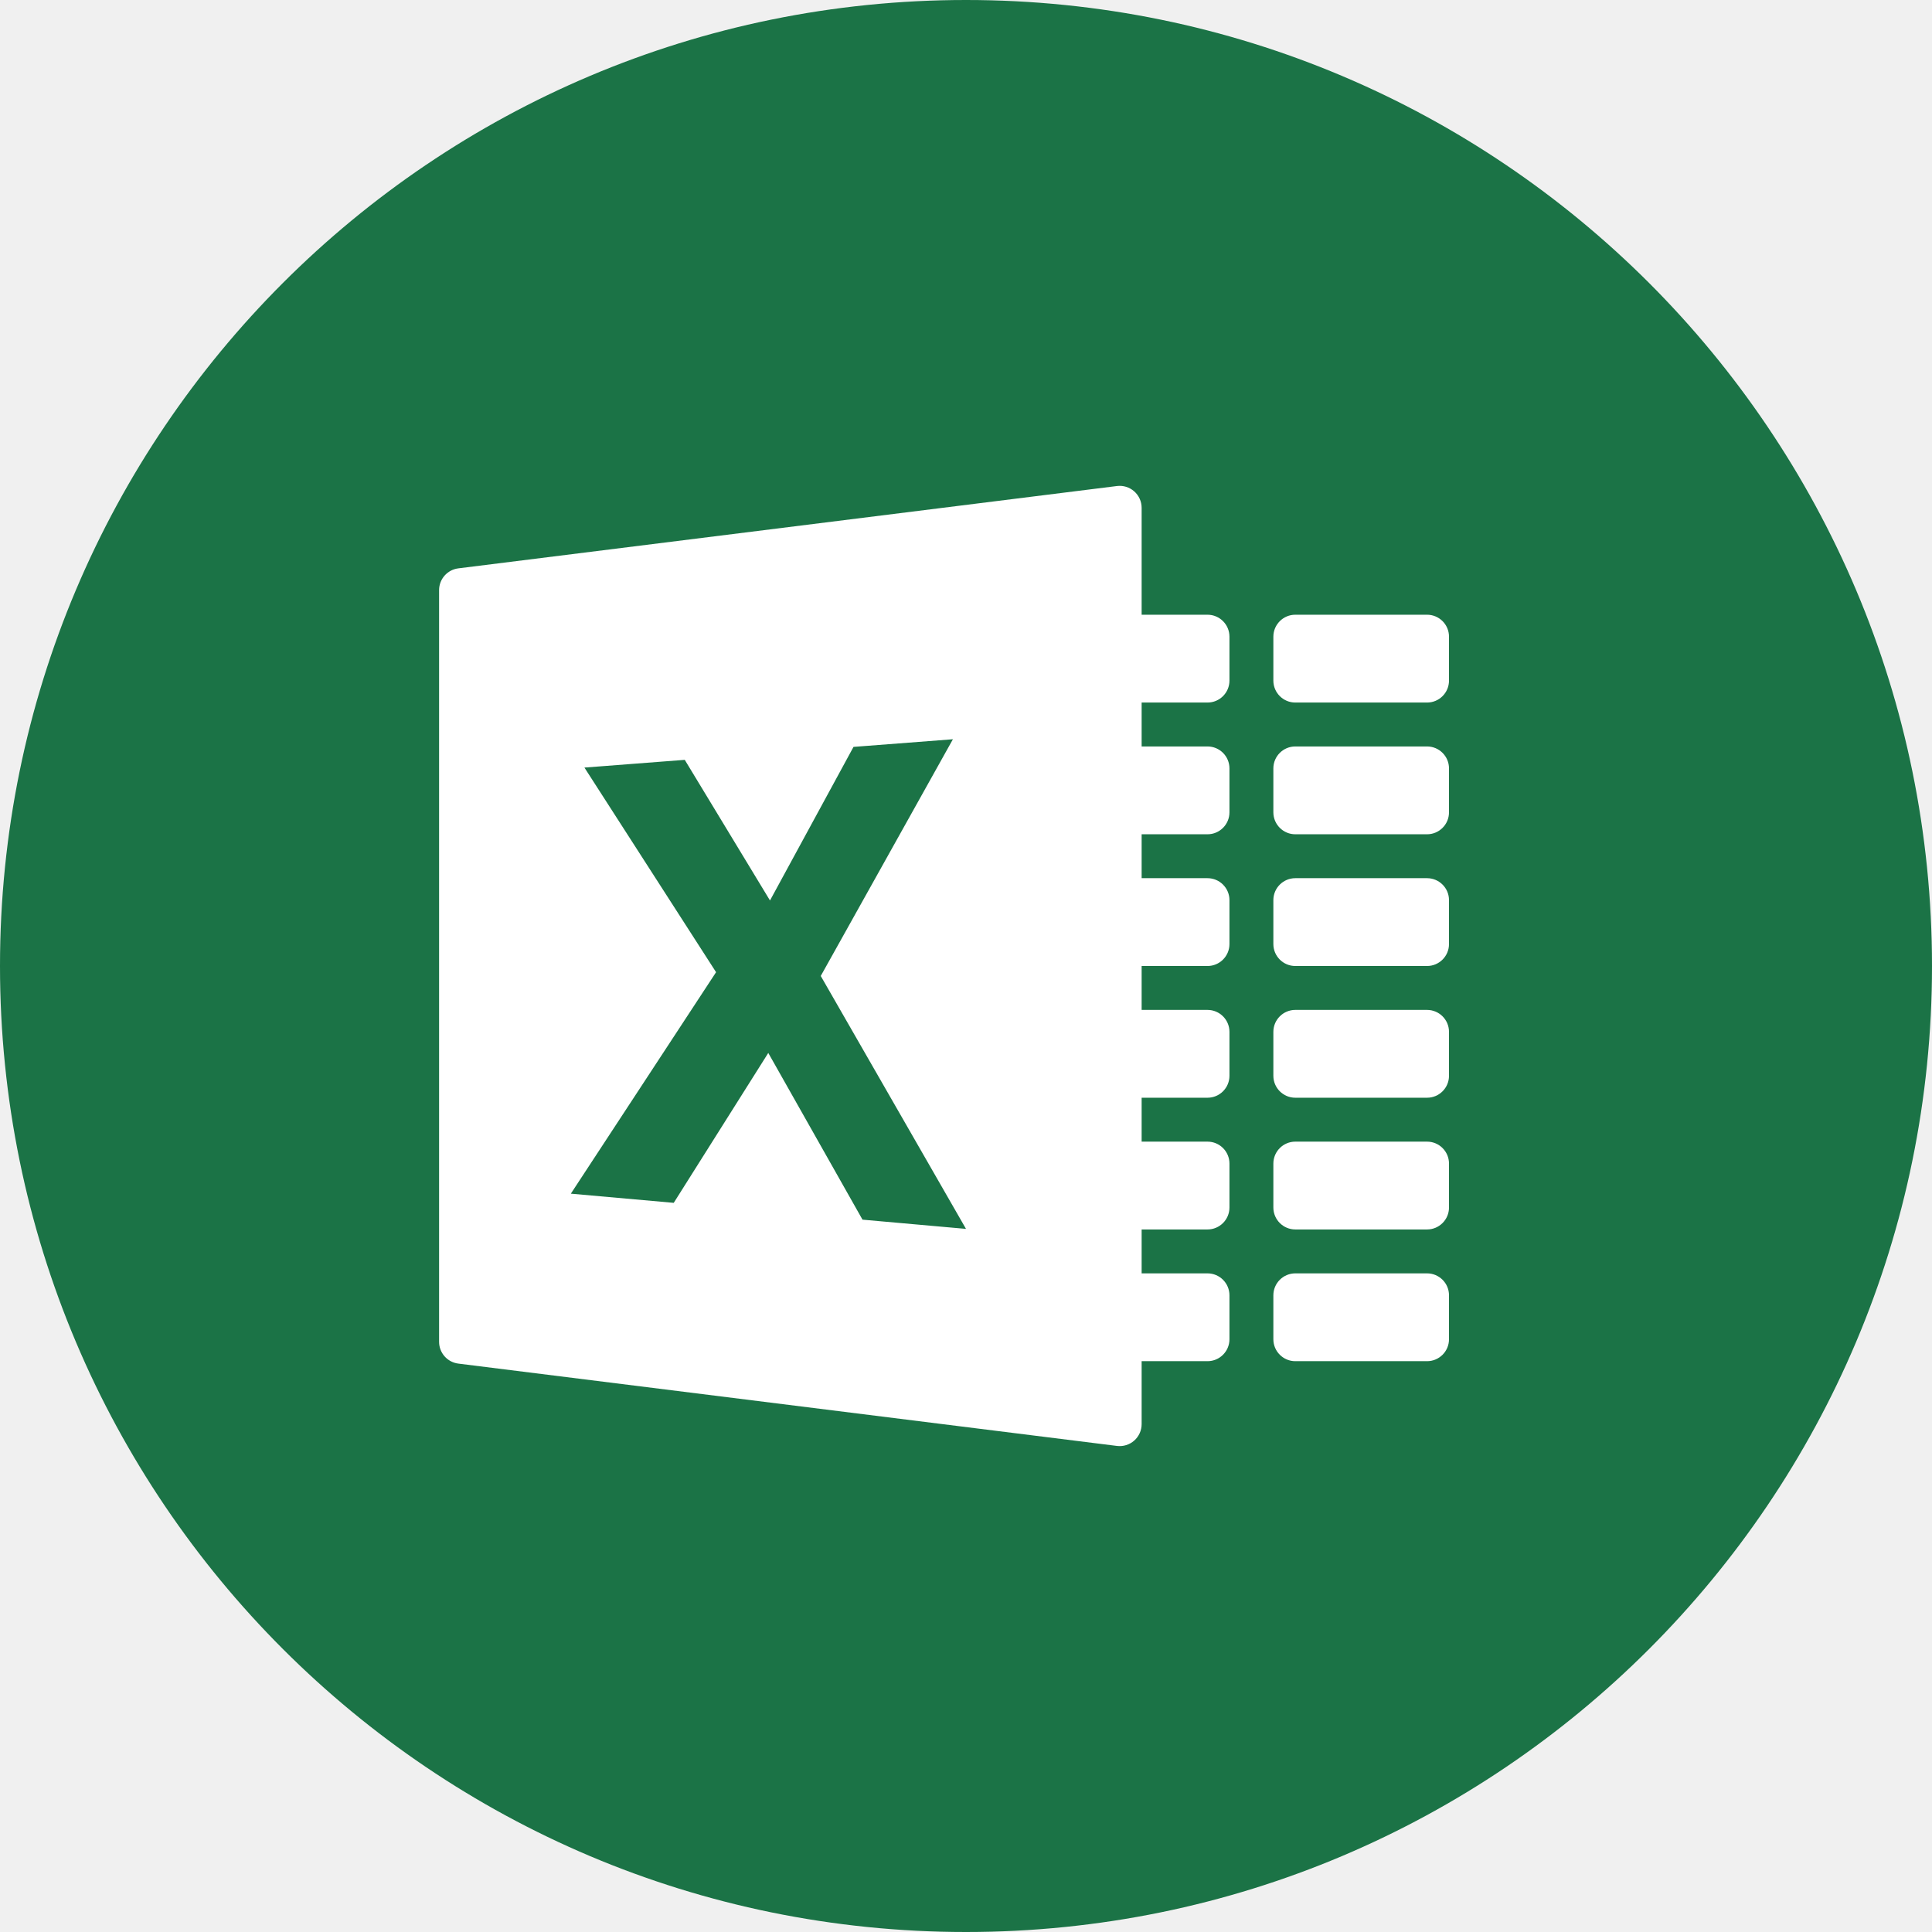
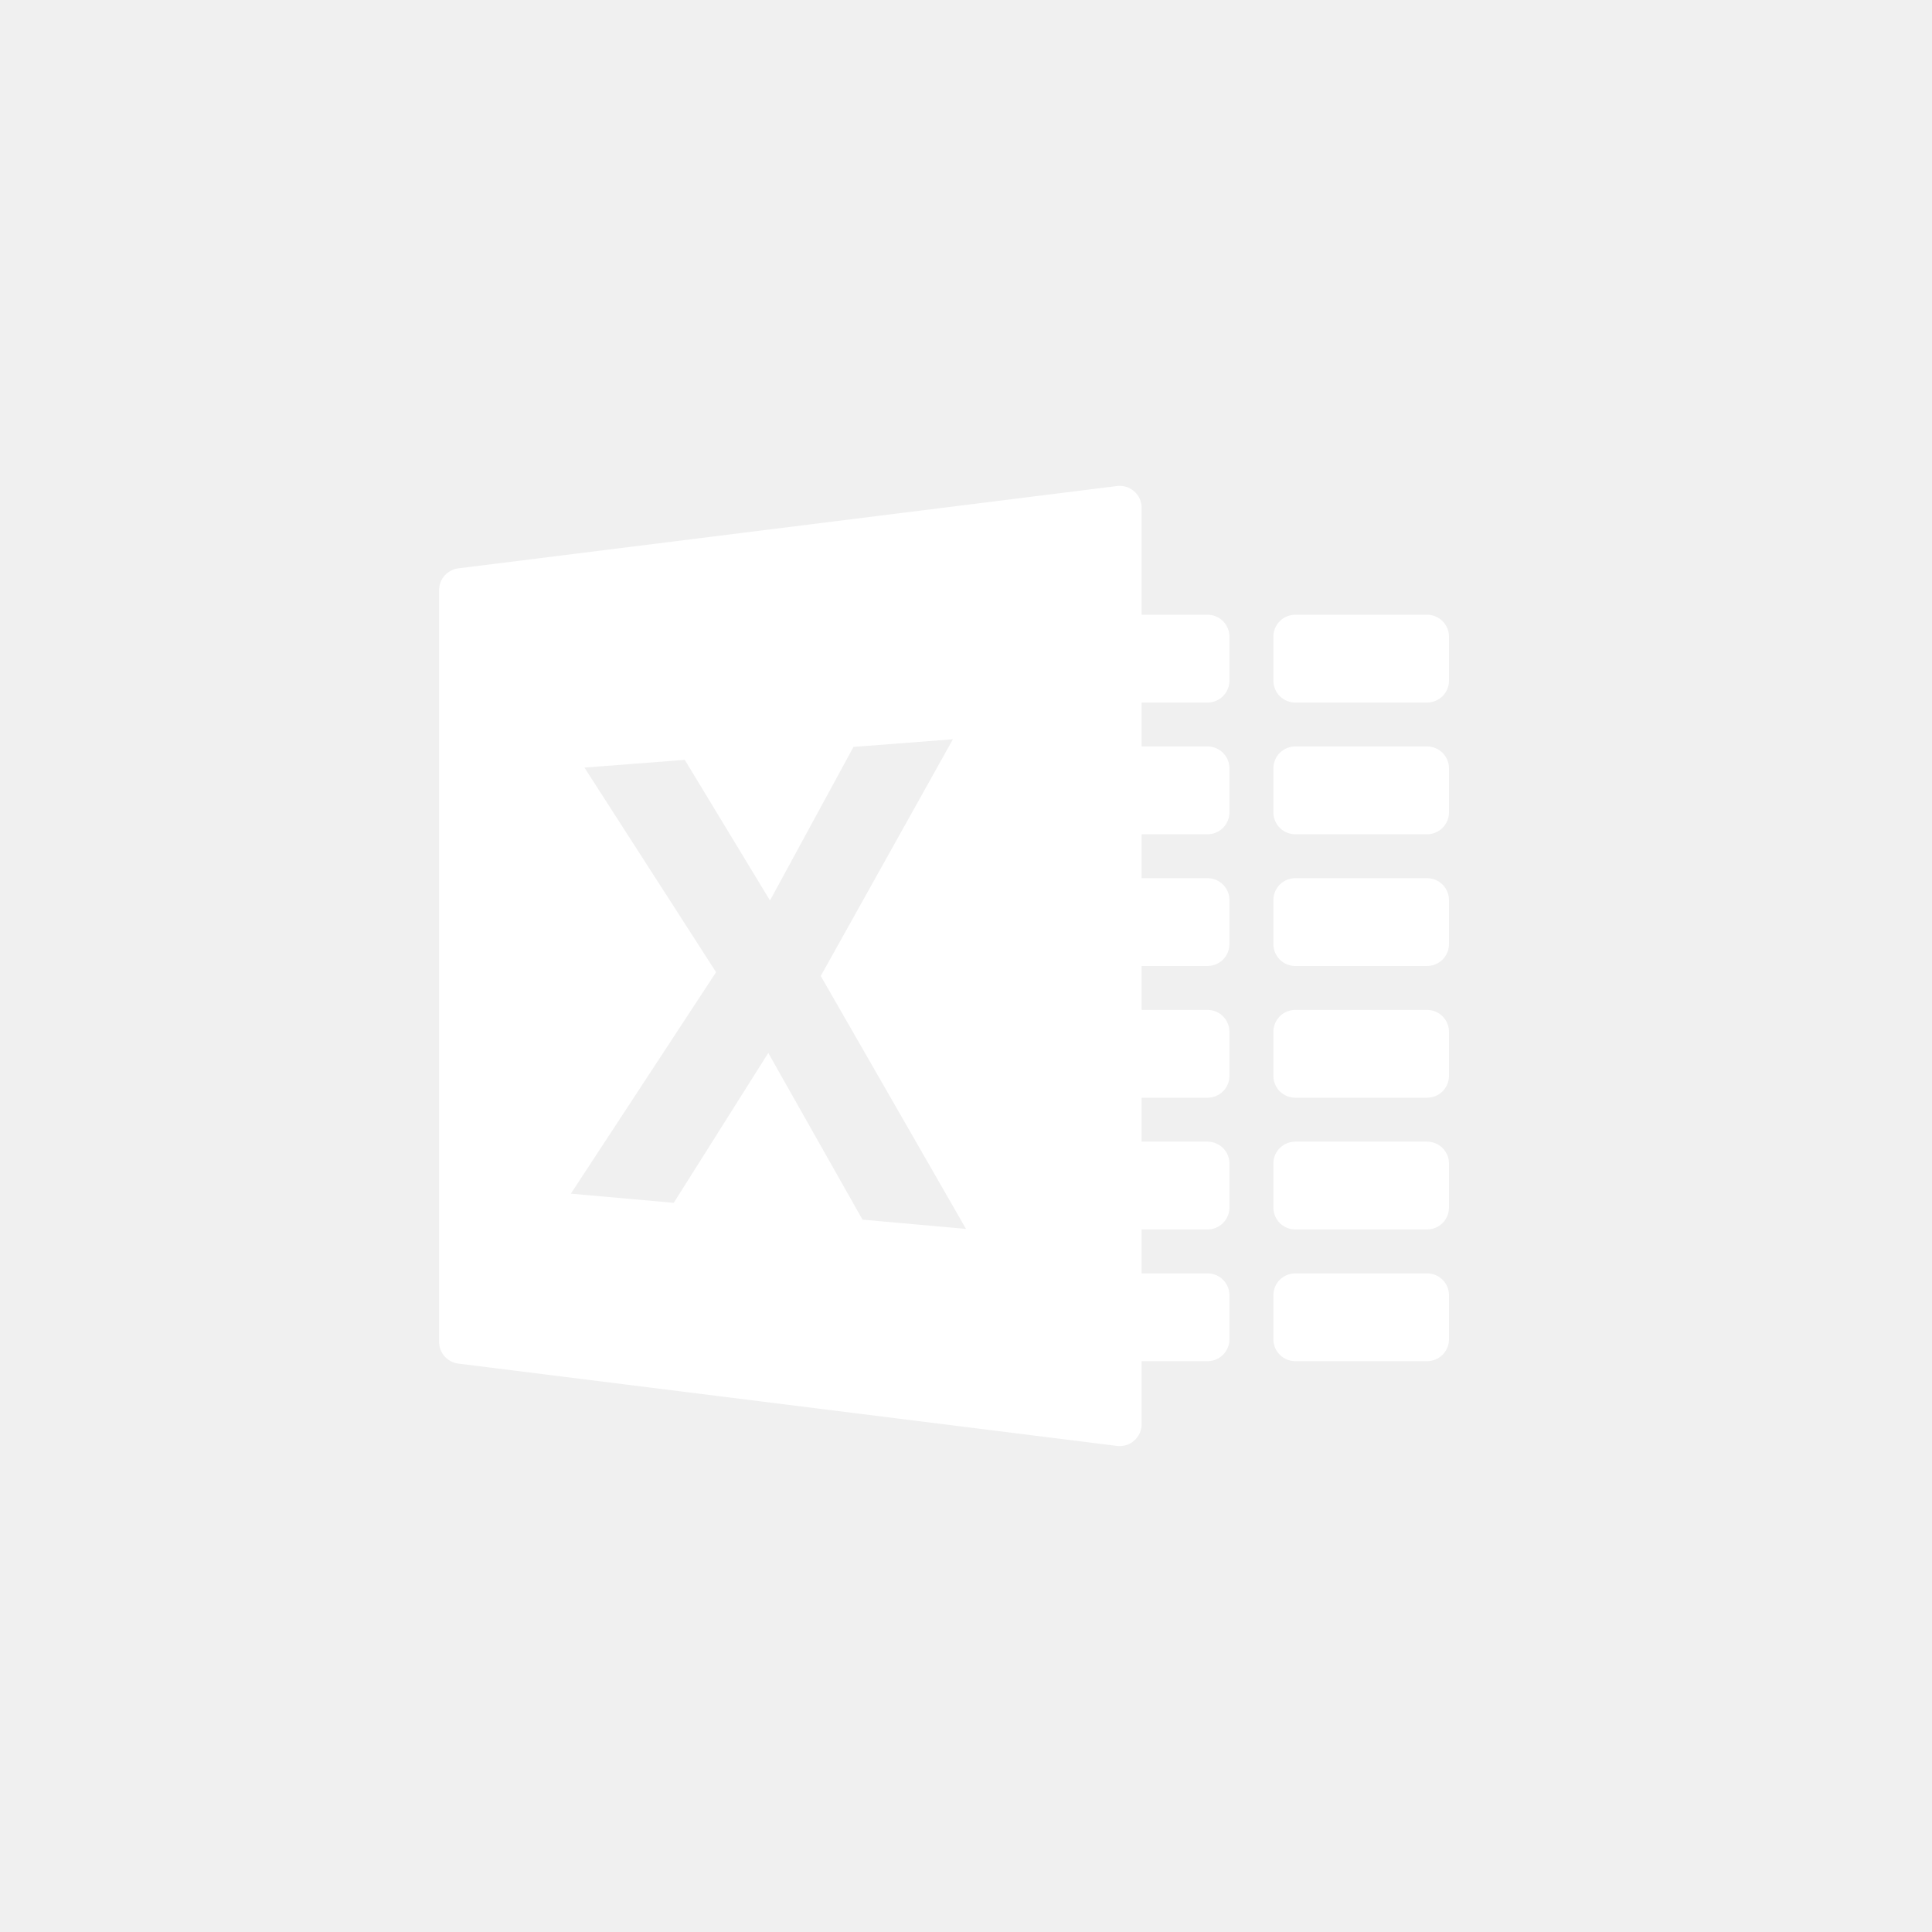
- <svg xmlns="http://www.w3.org/2000/svg" width="44" height="44" viewBox="0 0 44 44">
-   <g fill="none" fill-rule="evenodd">
-     <circle cx="22" cy="22" r="22" fill="#1B7346" />
-     <path d="M6 6h32v32H6z" />
-     <path fill="#FFF" d="M26 31v1.434a.5.5 0 0 1-.562.496l-15-1.875a.5.5 0 0 1-.438-.496V13.44a.5.5 0 0 1 .438-.496l15-1.875a.5.5 0 0 1 .562.496V14h1.5a.5.5 0 0 1 .5.5v1a.5.5 0 0 1-.5.5H26v1h1.5a.5.5 0 0 1 .5.5v1a.5.5 0 0 1-.5.5H26v1h1.5a.5.5 0 0 1 .5.5v1a.5.5 0 0 1-.5.5H26v1h1.5a.5.5 0 0 1 .5.5v1a.5.5 0 0 1-.5.5H26v1h1.5a.5.5 0 0 1 .5.5v1a.5.5 0 0 1-.5.5H26v1h1.5a.5.5 0 0 1 .5.5v1a.5.5 0 0 1-.5.5H26zm-13-3.815l2.344.209 2.153-3.414 2.146 3.797 2.357.21-3.308-5.76 3.01-5.391-2.264.174-1.902 3.498-1.941-3.203-2.285.176 2.998 4.66L13 27.186zM29.5 14h3a.5.5 0 0 1 .5.5v1a.5.5 0 0 1-.5.5h-3a.5.5 0 0 1-.5-.5v-1a.5.5 0 0 1 .5-.5zm0 3h3a.5.5 0 0 1 .5.5v1a.5.5 0 0 1-.5.5h-3a.5.5 0 0 1-.5-.5v-1a.5.5 0 0 1 .5-.5zm0 3h3a.5.5 0 0 1 .5.5v1a.5.5 0 0 1-.5.5h-3a.5.5 0 0 1-.5-.5v-1a.5.5 0 0 1 .5-.5zm0 3h3a.5.5 0 0 1 .5.5v1a.5.5 0 0 1-.5.5h-3a.5.5 0 0 1-.5-.5v-1a.5.5 0 0 1 .5-.5zm0 3h3a.5.5 0 0 1 .5.5v1a.5.5 0 0 1-.5.5h-3a.5.5 0 0 1-.5-.5v-1a.5.5 0 0 1 .5-.5zm0 3h3a.5.5 0 0 1 .5.5v1a.5.5 0 0 1-.5.5h-3a.5.5 0 0 1-.5-.5v-1a.5.5 0 0 1 .5-.5z" />
-   </g>
+ <svg xmlns="http://www.w3.org/2000/svg" width="44" height="44" viewBox="0 0 44 44" fill="none">
+   <path fill-rule="evenodd" clip-rule="evenodd" d="M26 31V32.434C26 32.505 25.985 32.575 25.956 32.64C25.927 32.704 25.884 32.762 25.831 32.809C25.778 32.856 25.715 32.891 25.648 32.912C25.58 32.932 25.508 32.939 25.438 32.93L10.438 31.055C10.317 31.04 10.206 30.981 10.125 30.89C10.045 30.799 10 30.681 10 30.559V13.44C10 13.318 10.045 13.2 10.125 13.109C10.206 13.018 10.317 12.959 10.438 12.944L25.438 11.069C25.508 11.06 25.58 11.066 25.648 11.087C25.715 11.108 25.778 11.143 25.831 11.19C25.884 11.237 25.927 11.295 25.956 11.359C25.985 11.424 26 11.494 26 11.565V14H27.5C27.633 14 27.76 14.053 27.854 14.146C27.947 14.24 28 14.367 28 14.5V15.5C28 15.633 27.947 15.76 27.854 15.854C27.76 15.947 27.633 16 27.5 16H26V17H27.5C27.633 17 27.76 17.053 27.854 17.146C27.947 17.24 28 17.367 28 17.5V18.5C28 18.633 27.947 18.76 27.854 18.854C27.76 18.947 27.633 19 27.5 19H26V20H27.5C27.633 20 27.76 20.053 27.854 20.146C27.947 20.24 28 20.367 28 20.5V21.5C28 21.633 27.947 21.76 27.854 21.854C27.76 21.947 27.633 22 27.5 22H26V23H27.5C27.633 23 27.76 23.053 27.854 23.146C27.947 23.24 28 23.367 28 23.5V24.5C28 24.633 27.947 24.76 27.854 24.854C27.76 24.947 27.633 25 27.5 25H26V26H27.5C27.633 26 27.76 26.053 27.854 26.146C27.947 26.24 28 26.367 28 26.5V27.5C28 27.633 27.947 27.76 27.854 27.854C27.76 27.947 27.633 28 27.5 28H26V29H27.5C27.633 29 27.76 29.053 27.854 29.146C27.947 29.24 28 29.367 28 29.5V30.5C28 30.633 27.947 30.76 27.854 30.854C27.76 30.947 27.633 31 27.5 31H26ZM13 27.185L15.344 27.394L17.497 23.98L19.643 27.777L22 27.987L18.692 22.227L21.702 16.836L19.438 17.01L17.536 20.508L15.595 17.305L13.31 17.481L16.308 22.141L13 27.186V27.185ZM29.5 14H32.5C32.633 14 32.76 14.053 32.854 14.146C32.947 14.24 33 14.367 33 14.5V15.5C33 15.633 32.947 15.76 32.854 15.854C32.76 15.947 32.633 16 32.5 16H29.5C29.367 16 29.24 15.947 29.146 15.854C29.053 15.76 29 15.633 29 15.5V14.5C29 14.367 29.053 14.24 29.146 14.146C29.24 14.053 29.367 14 29.5 14ZM29.5 17H32.5C32.633 17 32.76 17.053 32.854 17.146C32.947 17.24 33 17.367 33 17.5V18.5C33 18.633 32.947 18.76 32.854 18.854C32.76 18.947 32.633 19 32.5 19H29.5C29.367 19 29.24 18.947 29.146 18.854C29.053 18.76 29 18.633 29 18.5V17.5C29 17.367 29.053 17.24 29.146 17.146C29.24 17.053 29.367 17 29.5 17ZM29.5 20H32.5C32.633 20 32.76 20.053 32.854 20.146C32.947 20.24 33 20.367 33 20.5V21.5C33 21.633 32.947 21.76 32.854 21.854C32.76 21.947 32.633 22 32.5 22H29.5C29.367 22 29.24 21.947 29.146 21.854C29.053 21.76 29 21.633 29 21.5V20.5C29 20.367 29.053 20.24 29.146 20.146C29.24 20.053 29.367 20 29.5 20ZM29.5 23H32.5C32.633 23 32.76 23.053 32.854 23.146C32.947 23.24 33 23.367 33 23.5V24.5C33 24.633 32.947 24.76 32.854 24.854C32.76 24.947 32.633 25 32.5 25H29.5C29.367 25 29.24 24.947 29.146 24.854C29.053 24.76 29 24.633 29 24.5V23.5C29 23.367 29.053 23.24 29.146 23.146C29.24 23.053 29.367 23 29.5 23ZM29.5 26H32.5C32.633 26 32.76 26.053 32.854 26.146C32.947 26.24 33 26.367 33 26.5V27.5C33 27.633 32.947 27.76 32.854 27.854C32.76 27.947 32.633 28 32.5 28H29.5C29.367 28 29.24 27.947 29.146 27.854C29.053 27.76 29 27.633 29 27.5V26.5C29 26.367 29.053 26.24 29.146 26.146C29.24 26.053 29.367 26 29.5 26ZM29.5 29H32.5C32.633 29 32.76 29.053 32.854 29.146C32.947 29.24 33 29.367 33 29.5V30.5C33 30.633 32.947 30.76 32.854 30.854C32.76 30.947 32.633 31 32.5 31H29.5C29.367 31 29.24 30.947 29.146 30.854C29.053 30.76 29 30.633 29 30.5V29.5C29 29.367 29.053 29.24 29.146 29.146C29.24 29.053 29.367 29 29.5 29Z" fill="white" />
</svg>
